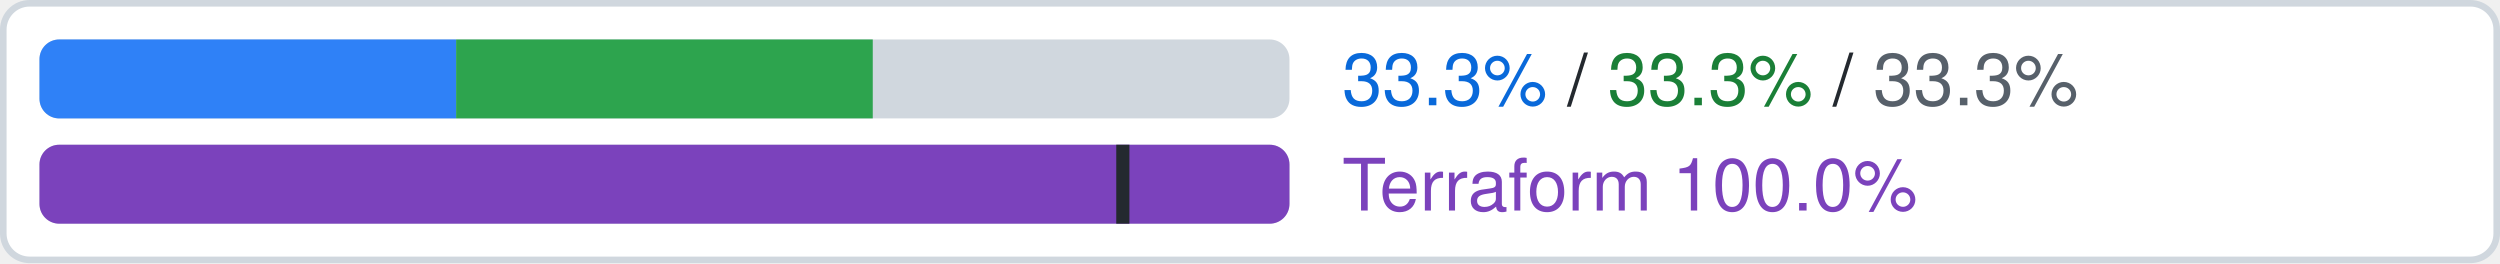
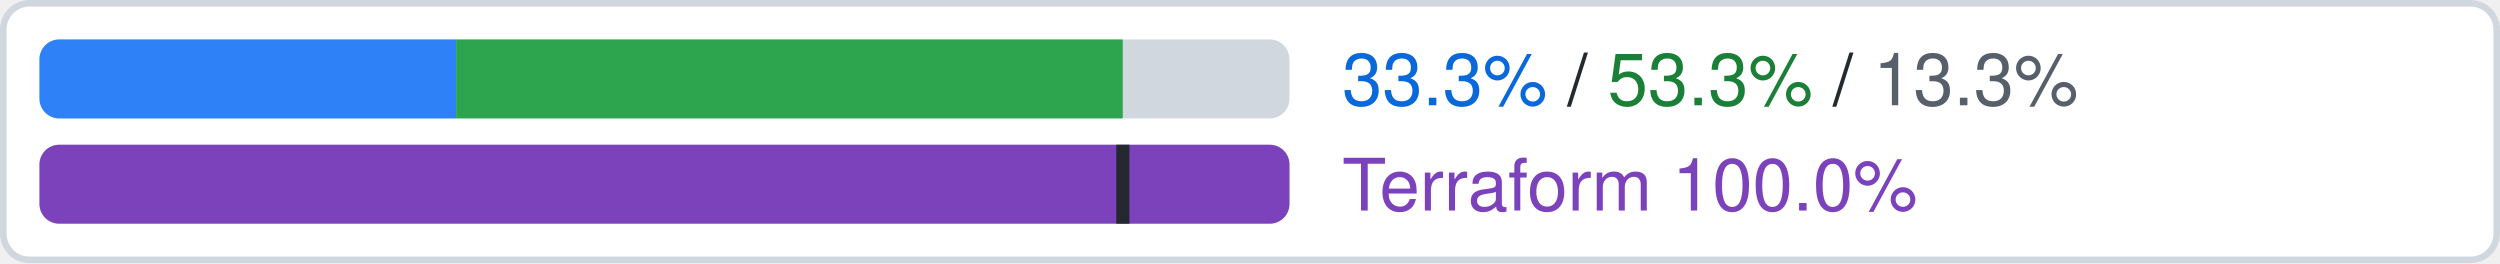
- <svg xmlns="http://www.w3.org/2000/svg" width="380" height="40" viewBox="0 0 380 40" role="img" aria-label="secretmanager.googleapis.com: official 33.3%, ours beyond official 33.3%, uncovered 33.3% of 30 attributes; Terraform google-beta 100.0% (L1 86.7%), an estimate">
+ <svg xmlns="http://www.w3.org/2000/svg" width="380" height="40" viewBox="0 0 380 40" role="img" aria-label="secretmanager.googleapis.com: official 33.3%, ours beyond official 53.3%, uncovered 13.3% of 30 attributes; Terraform google-beta 100.0% (L1 86.7%), an estimate">
  <rect x="0.5" y="0.5" width="379" height="39" rx="4" fill="#ffffff" stroke="#d0d7de" />
  <clipPath id="c">
    <rect x="6" y="6" width="190" height="12" rx="3" />
  </clipPath>
  <g clip-path="url(#c)">
    <rect x="6" y="6" width="190" height="12" fill="#d0d7de" />
    <rect x="6.00" y="6" width="63.33" height="12" fill="#2f81f7" />
-     <rect x="69.33" y="6" width="63.33" height="12" fill="#2da44e" />
+     <rect x="69.33" y="6" width="101.33" height="12" fill="#2da44e" />
  </g>
  <text x="204" y="16" font-family="-apple-system,BlinkMacSystemFont,Segoe UI,Helvetica,Arial,sans-serif" font-size="11" fill="#24292f">
-     <tspan fill="#0969da">33.3%</tspan> / <tspan fill="#1a7f37">33.3%</tspan> / <tspan fill="#57606a">33.3%</tspan>
+     <tspan fill="#0969da">33.3%</tspan> / <tspan fill="#1a7f37">53.3%</tspan> / <tspan fill="#57606a">13.3%</tspan>
  </text>
  <clipPath id="t">
    <rect x="6" y="22" width="190" height="12" rx="3" />
  </clipPath>
  <g clip-path="url(#t)">
    <rect x="6" y="22" width="190" height="12" fill="#d0d7de" />
    <rect x="6" y="22" width="190.00" height="12" fill="#7b42bc" />
    <rect x="169.67" y="22" width="2" height="12" fill="#24292f" />
  </g>
  <text x="204" y="32" font-family="-apple-system,BlinkMacSystemFont,Segoe UI,Helvetica,Arial,sans-serif" font-size="11" fill="#7b42bc">Terraform 100.0%</text>
</svg>
